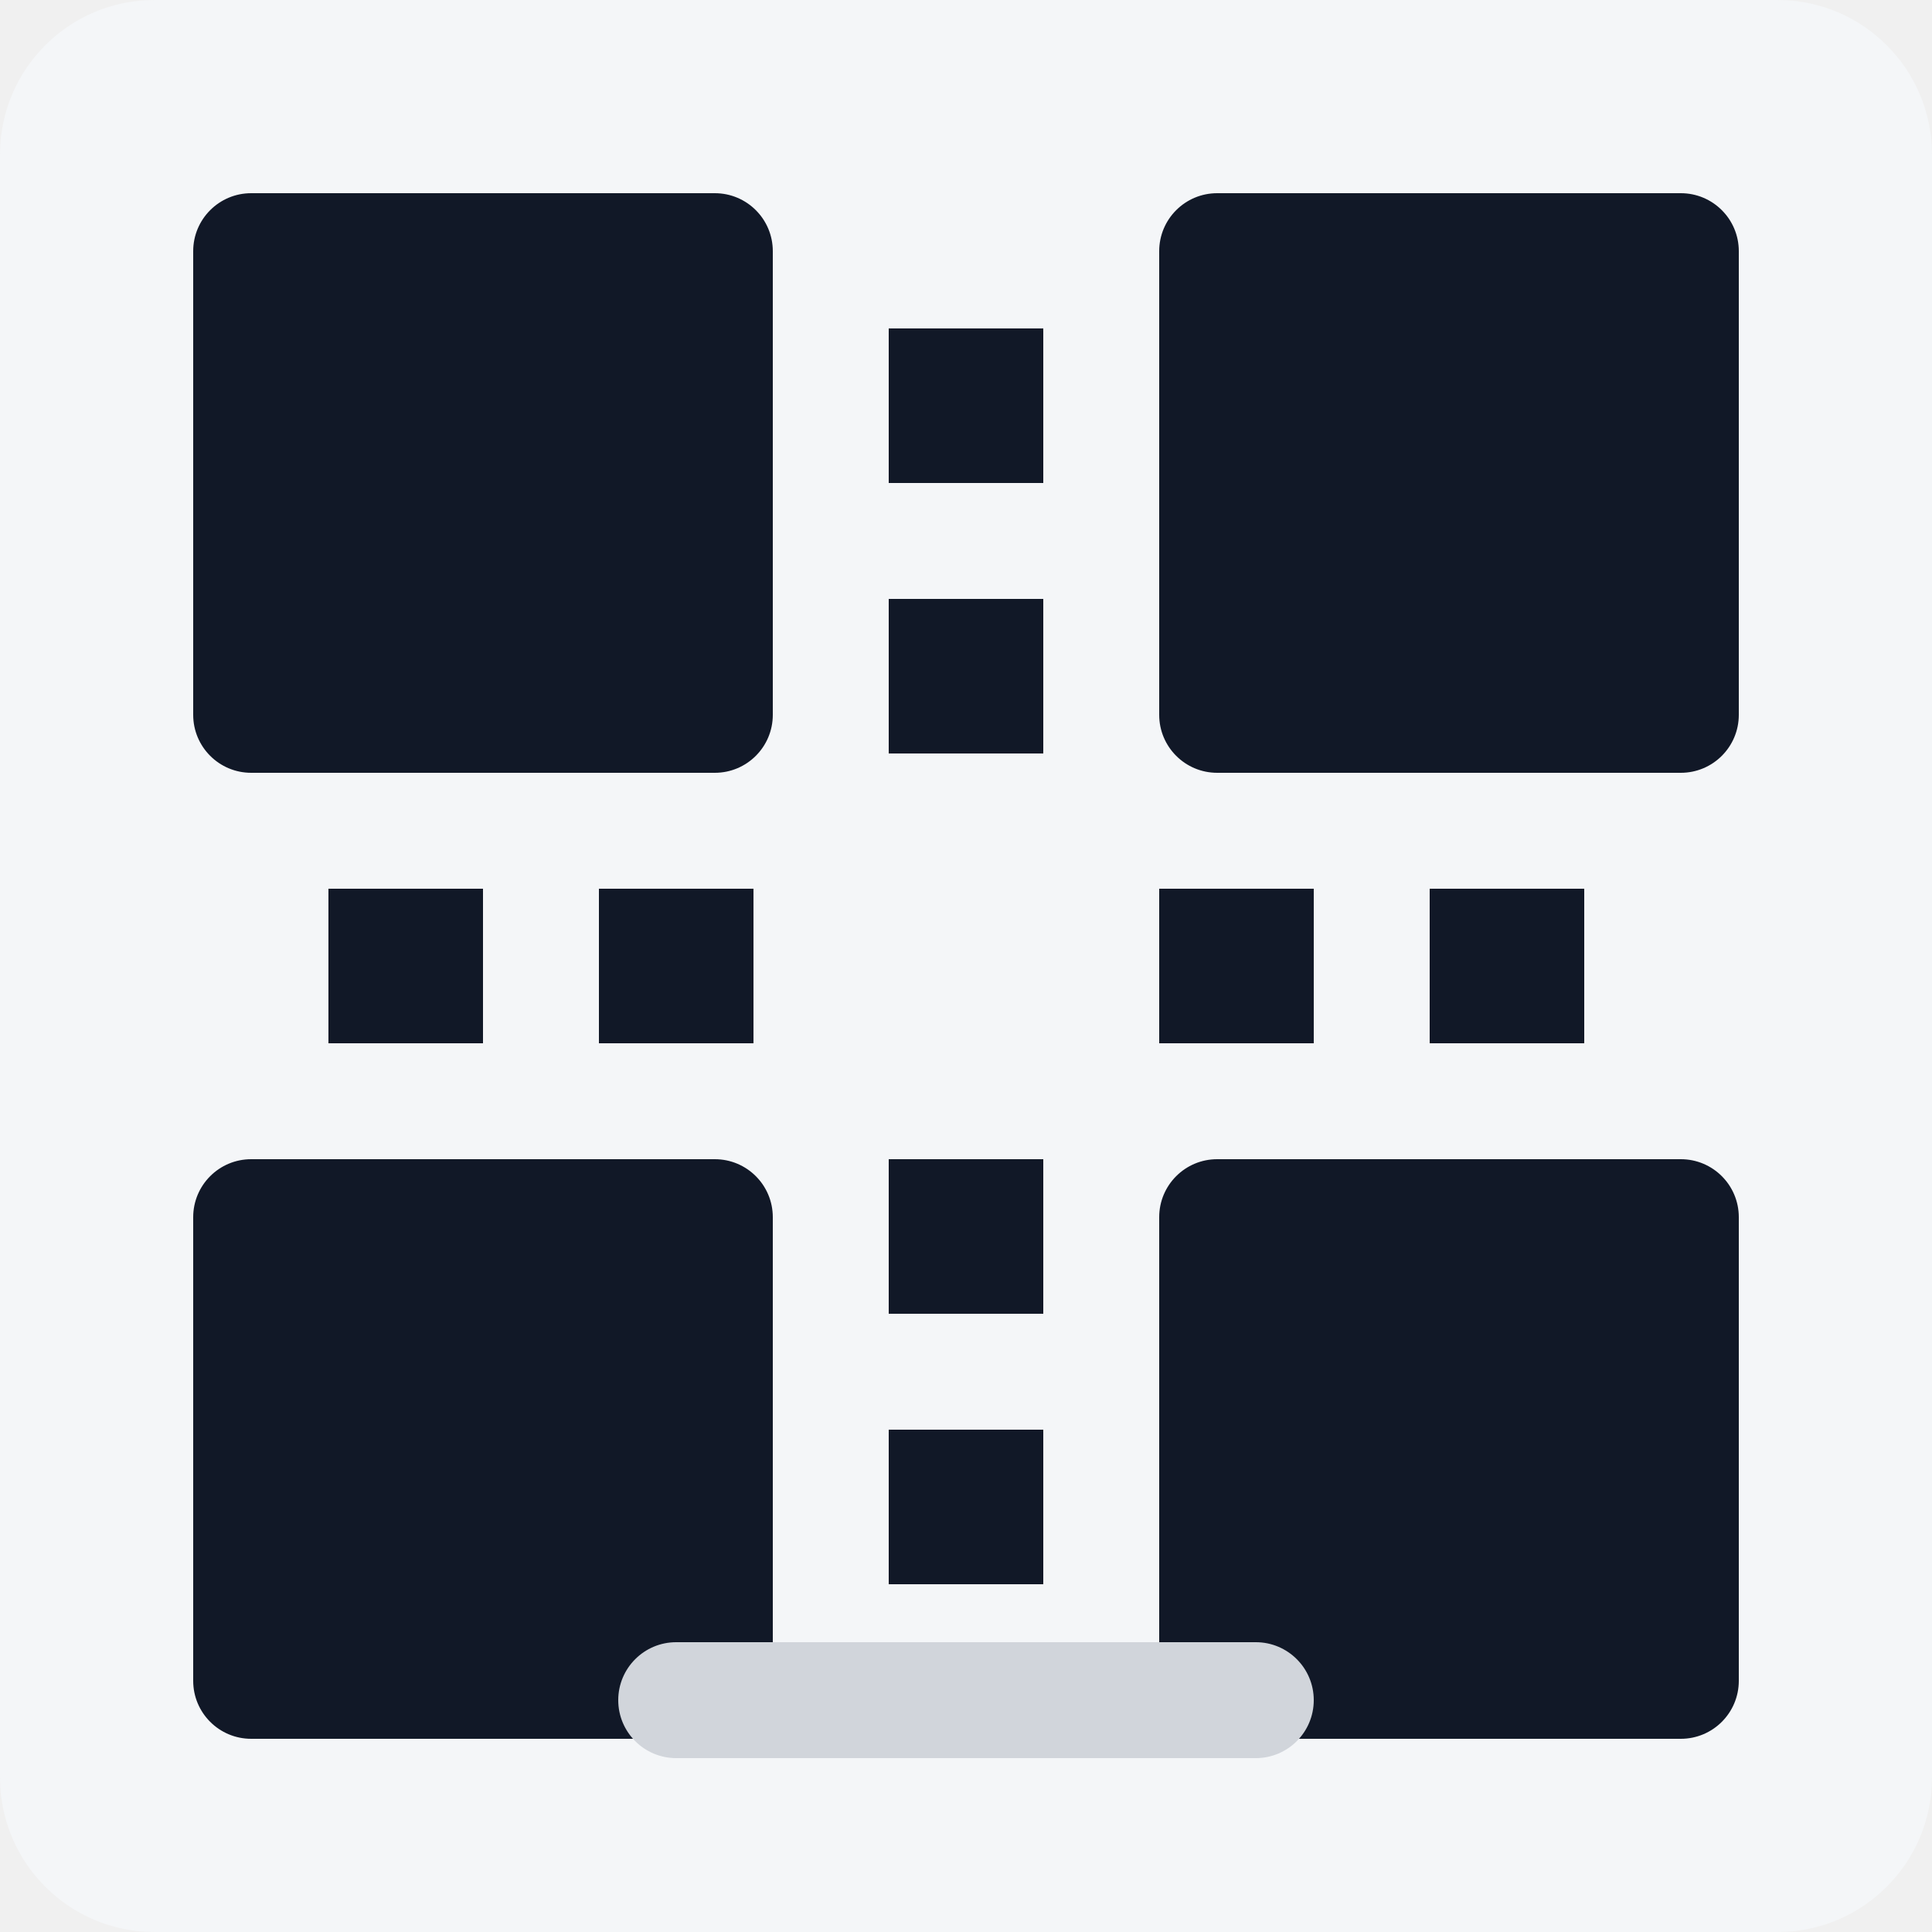
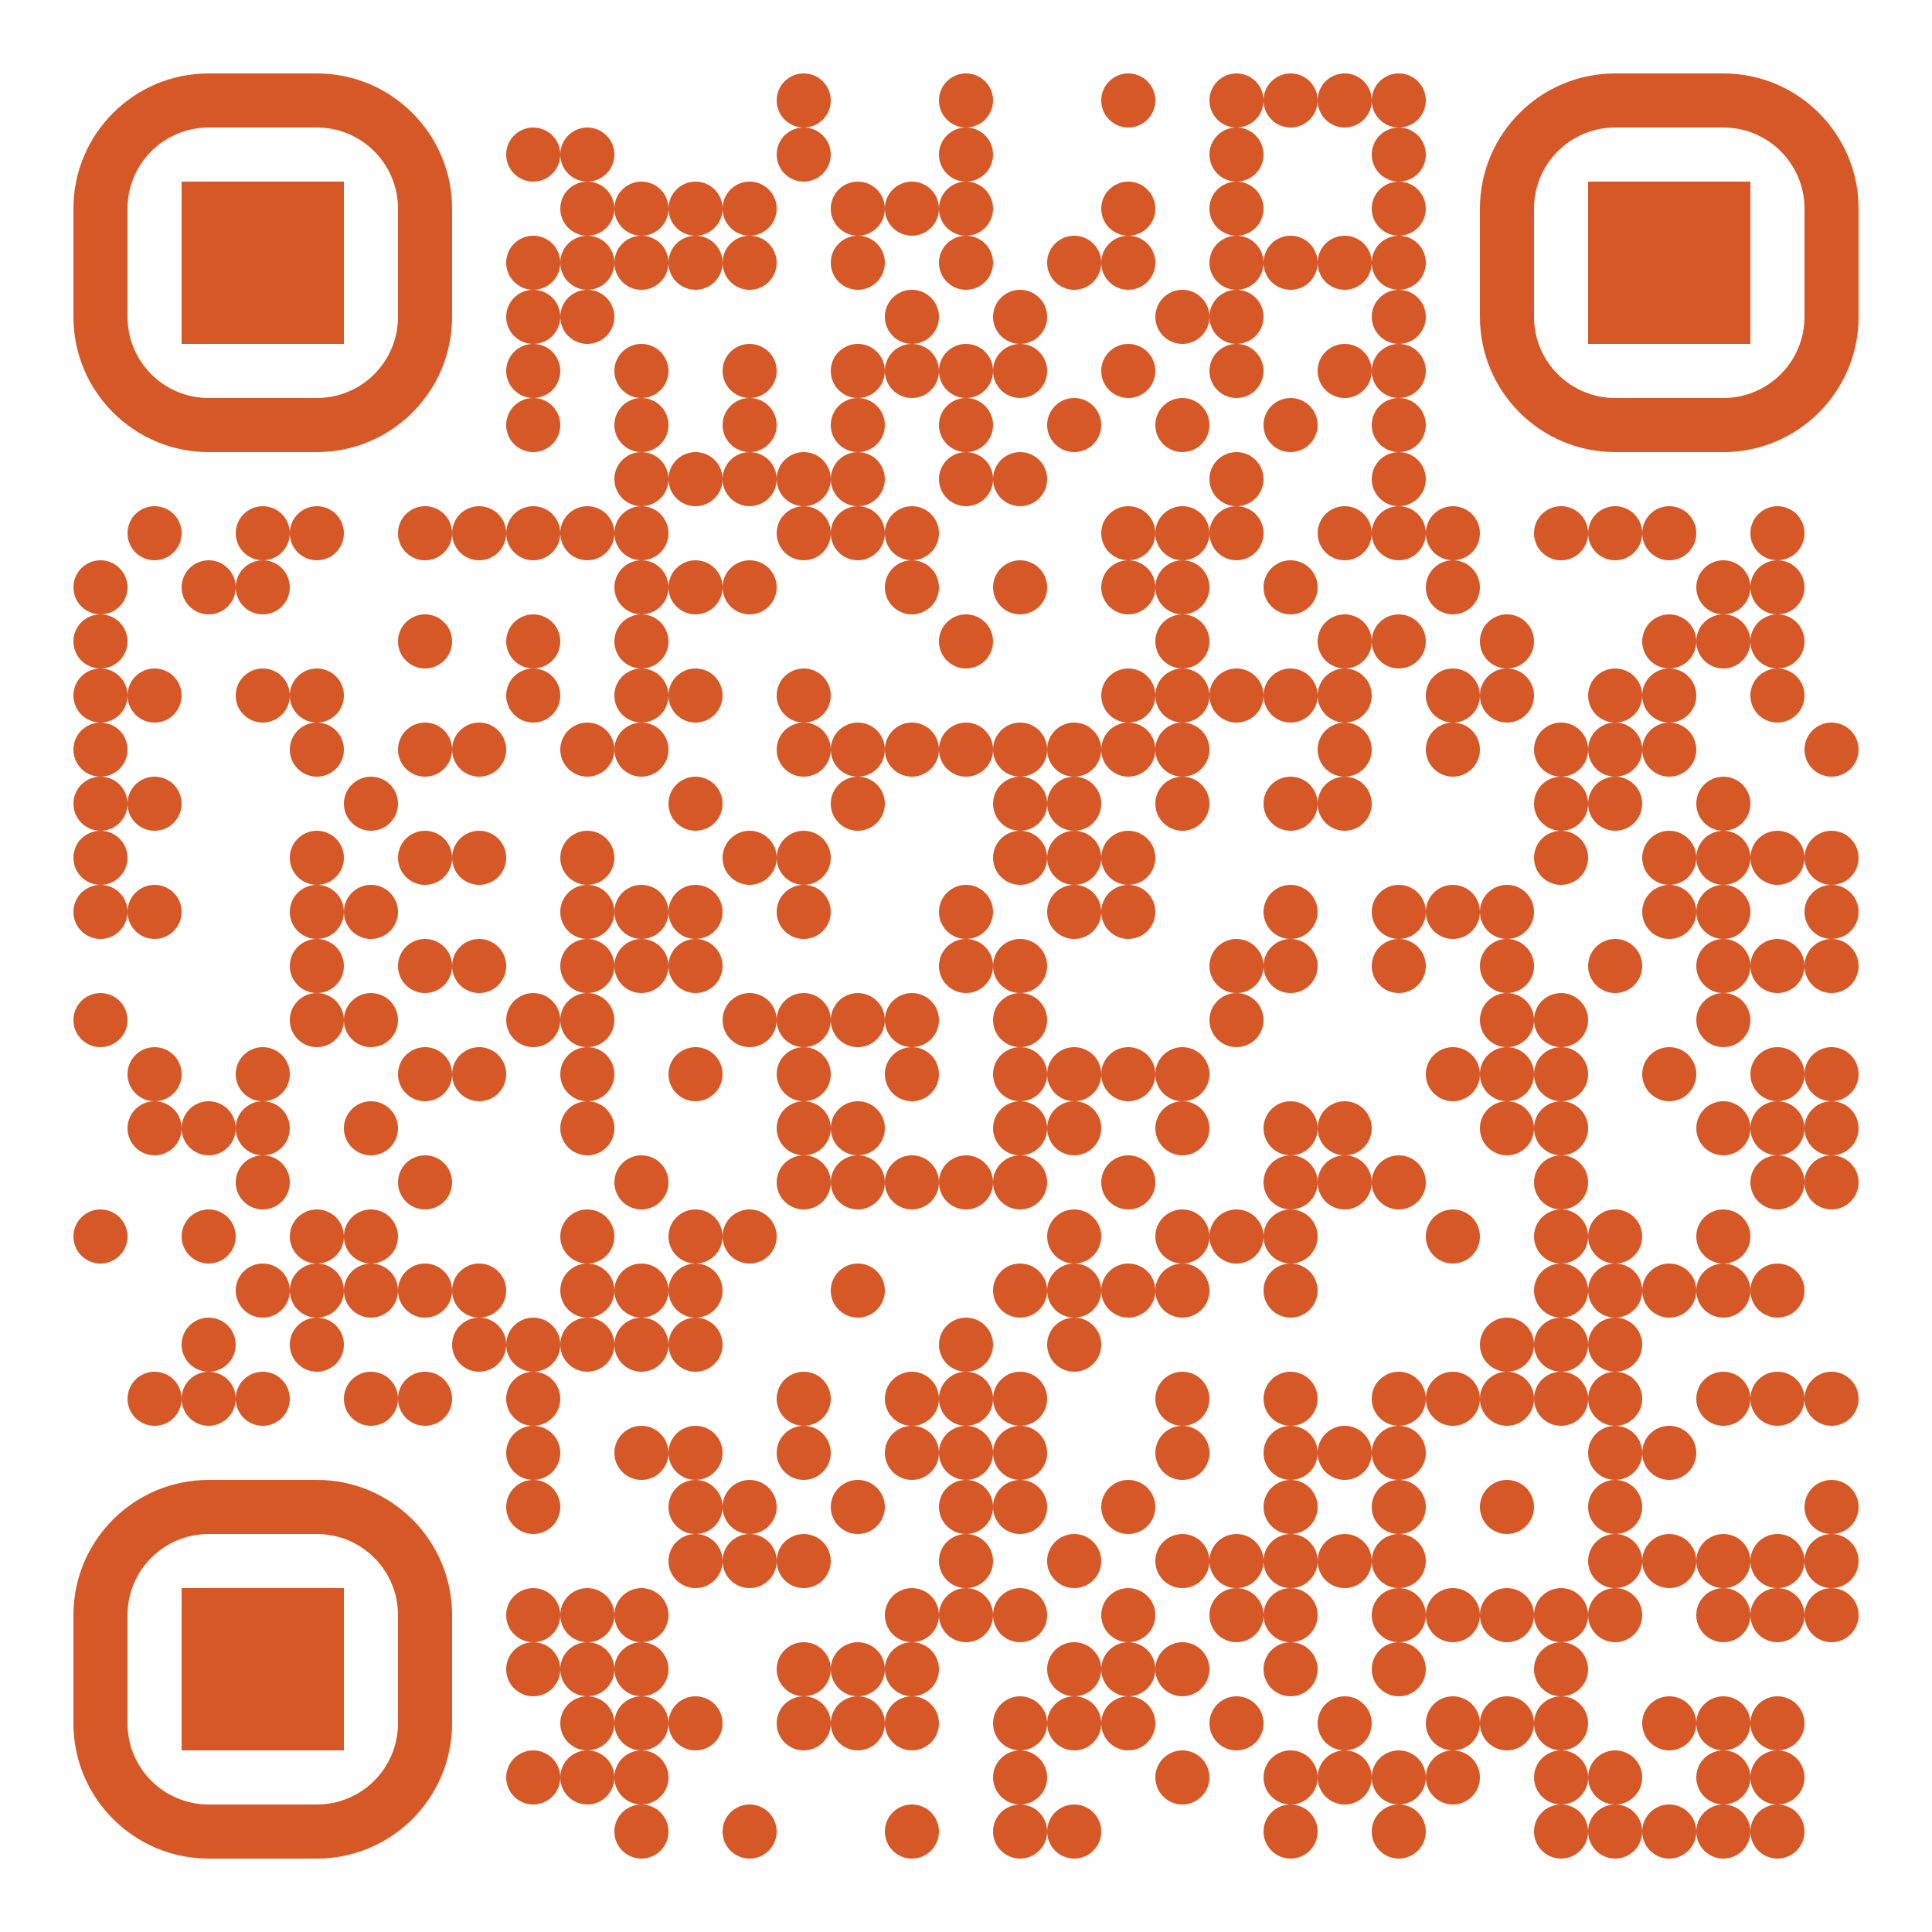
- <svg xmlns="http://www.w3.org/2000/svg" viewBox="0 0 200 200">
-   <rect width="200" height="200" fill="#f4f6f8" rx="16" />
-   <rect x="20" y="20" width="60" height="60" fill="#111827" rx="6" />
-   <rect x="120" y="20" width="60" height="60" fill="#111827" rx="6" />
-   <rect x="20" y="120" width="60" height="60" fill="#111827" rx="6" />
-   <rect x="120" y="120" width="60" height="60" fill="#111827" rx="6" />
-   <g fill="#111827">
-     <rect x="92" y="34" width="16" height="16" />
-     <rect x="92" y="62" width="16" height="16" />
-     <rect x="34" y="92" width="16" height="16" />
-     <rect x="62" y="92" width="16" height="16" />
-     <rect x="120" y="92" width="16" height="16" />
-     <rect x="148" y="92" width="16" height="16" />
-     <rect x="92" y="120" width="16" height="16" />
-     <rect x="92" y="148" width="16" height="16" />
-   </g>
-   <rect x="64" y="170" width="72" height="12" rx="6" fill="#d1d5db" />
+ <svg xmlns="http://www.w3.org/2000/svg" width="500" height="500">
+   <defs>
+     <clipPath id="clip-path-dot-color">
+       <circle cx="26" cy="152" r="7" transform="rotate(0,26,152)" />
+       <circle cx="26" cy="166" r="7" transform="rotate(0,26,166)" />
+       <circle cx="26" cy="180" r="7" transform="rotate(0,26,180)" />
+       <circle cx="26" cy="194" r="7" transform="rotate(0,26,194)" />
+       <circle cx="26" cy="208" r="7" transform="rotate(0,26,208)" />
+       <circle cx="26" cy="222" r="7" transform="rotate(0,26,222)" />
+       <circle cx="26" cy="236" r="7" transform="rotate(0,26,236)" />
+       <circle cx="26" cy="264" r="7" transform="rotate(0,26,264)" />
+       <circle cx="26" cy="320" r="7" transform="rotate(0,26,320)" />
+       <circle cx="40" cy="138" r="7" transform="rotate(0,40,138)" />
+       <circle cx="40" cy="180" r="7" transform="rotate(0,40,180)" />
+       <circle cx="40" cy="208" r="7" transform="rotate(0,40,208)" />
+       <circle cx="40" cy="236" r="7" transform="rotate(0,40,236)" />
+       <circle cx="40" cy="278" r="7" transform="rotate(0,40,278)" />
+       <circle cx="40" cy="292" r="7" transform="rotate(0,40,292)" />
+       <circle cx="40" cy="362" r="7" transform="rotate(0,40,362)" />
+       <circle cx="54" cy="152" r="7" transform="rotate(0,54,152)" />
+       <circle cx="54" cy="292" r="7" transform="rotate(0,54,292)" />
+       <circle cx="54" cy="320" r="7" transform="rotate(0,54,320)" />
+       <circle cx="54" cy="348" r="7" transform="rotate(0,54,348)" />
+       <circle cx="54" cy="362" r="7" transform="rotate(0,54,362)" />
+       <circle cx="68" cy="138" r="7" transform="rotate(0,68,138)" />
+       <circle cx="68" cy="152" r="7" transform="rotate(0,68,152)" />
+       <circle cx="68" cy="180" r="7" transform="rotate(0,68,180)" />
+       <circle cx="68" cy="278" r="7" transform="rotate(0,68,278)" />
+       <circle cx="68" cy="292" r="7" transform="rotate(0,68,292)" />
+       <circle cx="68" cy="306" r="7" transform="rotate(0,68,306)" />
+       <circle cx="68" cy="334" r="7" transform="rotate(0,68,334)" />
+       <circle cx="68" cy="362" r="7" transform="rotate(0,68,362)" />
+       <circle cx="82" cy="138" r="7" transform="rotate(0,82,138)" />
+       <circle cx="82" cy="180" r="7" transform="rotate(0,82,180)" />
+       <circle cx="82" cy="194" r="7" transform="rotate(0,82,194)" />
+       <circle cx="82" cy="222" r="7" transform="rotate(0,82,222)" />
+       <circle cx="82" cy="236" r="7" transform="rotate(0,82,236)" />
+       <circle cx="82" cy="250" r="7" transform="rotate(0,82,250)" />
+       <circle cx="82" cy="264" r="7" transform="rotate(0,82,264)" />
+       <circle cx="82" cy="320" r="7" transform="rotate(0,82,320)" />
+       <circle cx="82" cy="334" r="7" transform="rotate(0,82,334)" />
+       <circle cx="82" cy="348" r="7" transform="rotate(0,82,348)" />
+       <circle cx="96" cy="208" r="7" transform="rotate(0,96,208)" />
+       <circle cx="96" cy="236" r="7" transform="rotate(0,96,236)" />
+       <circle cx="96" cy="264" r="7" transform="rotate(0,96,264)" />
+       <circle cx="96" cy="292" r="7" transform="rotate(0,96,292)" />
+       <circle cx="96" cy="320" r="7" transform="rotate(0,96,320)" />
+       <circle cx="96" cy="334" r="7" transform="rotate(0,96,334)" />
+       <circle cx="96" cy="362" r="7" transform="rotate(0,96,362)" />
+       <circle cx="110" cy="138" r="7" transform="rotate(0,110,138)" />
+       <circle cx="110" cy="166" r="7" transform="rotate(0,110,166)" />
+       <circle cx="110" cy="194" r="7" transform="rotate(0,110,194)" />
+       <circle cx="110" cy="222" r="7" transform="rotate(0,110,222)" />
+       <circle cx="110" cy="250" r="7" transform="rotate(0,110,250)" />
+       <circle cx="110" cy="278" r="7" transform="rotate(0,110,278)" />
+       <circle cx="110" cy="306" r="7" transform="rotate(0,110,306)" />
+       <circle cx="110" cy="334" r="7" transform="rotate(0,110,334)" />
+       <circle cx="110" cy="362" r="7" transform="rotate(0,110,362)" />
+       <circle cx="124" cy="138" r="7" transform="rotate(0,124,138)" />
+       <circle cx="124" cy="194" r="7" transform="rotate(0,124,194)" />
+       <circle cx="124" cy="222" r="7" transform="rotate(0,124,222)" />
+       <circle cx="124" cy="250" r="7" transform="rotate(0,124,250)" />
+       <circle cx="124" cy="278" r="7" transform="rotate(0,124,278)" />
+       <circle cx="124" cy="334" r="7" transform="rotate(0,124,334)" />
+       <circle cx="124" cy="348" r="7" transform="rotate(0,124,348)" />
+       <circle cx="138" cy="40" r="7" transform="rotate(0,138,40)" />
+       <circle cx="138" cy="68" r="7" transform="rotate(0,138,68)" />
+       <circle cx="138" cy="82" r="7" transform="rotate(0,138,82)" />
+       <circle cx="138" cy="96" r="7" transform="rotate(0,138,96)" />
+       <circle cx="138" cy="110" r="7" transform="rotate(0,138,110)" />
+       <circle cx="138" cy="138" r="7" transform="rotate(0,138,138)" />
+       <circle cx="138" cy="166" r="7" transform="rotate(0,138,166)" />
+       <circle cx="138" cy="180" r="7" transform="rotate(0,138,180)" />
+       <circle cx="138" cy="264" r="7" transform="rotate(0,138,264)" />
+       <circle cx="138" cy="348" r="7" transform="rotate(0,138,348)" />
+       <circle cx="138" cy="362" r="7" transform="rotate(0,138,362)" />
+       <circle cx="138" cy="376" r="7" transform="rotate(0,138,376)" />
+       <circle cx="138" cy="390" r="7" transform="rotate(0,138,390)" />
+       <circle cx="138" cy="418" r="7" transform="rotate(0,138,418)" />
+       <circle cx="138" cy="432" r="7" transform="rotate(0,138,432)" />
+       <circle cx="138" cy="460" r="7" transform="rotate(0,138,460)" />
+       <circle cx="152" cy="40" r="7" transform="rotate(0,152,40)" />
+       <circle cx="152" cy="54" r="7" transform="rotate(0,152,54)" />
+       <circle cx="152" cy="68" r="7" transform="rotate(0,152,68)" />
+       <circle cx="152" cy="82" r="7" transform="rotate(0,152,82)" />
+       <circle cx="152" cy="138" r="7" transform="rotate(0,152,138)" />
+       <circle cx="152" cy="194" r="7" transform="rotate(0,152,194)" />
+       <circle cx="152" cy="222" r="7" transform="rotate(0,152,222)" />
+       <circle cx="152" cy="236" r="7" transform="rotate(0,152,236)" />
+       <circle cx="152" cy="250" r="7" transform="rotate(0,152,250)" />
+       <circle cx="152" cy="264" r="7" transform="rotate(0,152,264)" />
+       <circle cx="152" cy="278" r="7" transform="rotate(0,152,278)" />
+       <circle cx="152" cy="292" r="7" transform="rotate(0,152,292)" />
+       <circle cx="152" cy="320" r="7" transform="rotate(0,152,320)" />
+       <circle cx="152" cy="334" r="7" transform="rotate(0,152,334)" />
+       <circle cx="152" cy="348" r="7" transform="rotate(0,152,348)" />
+       <circle cx="152" cy="418" r="7" transform="rotate(0,152,418)" />
+       <circle cx="152" cy="432" r="7" transform="rotate(0,152,432)" />
+       <circle cx="152" cy="446" r="7" transform="rotate(0,152,446)" />
+       <circle cx="152" cy="460" r="7" transform="rotate(0,152,460)" />
+       <circle cx="166" cy="54" r="7" transform="rotate(0,166,54)" />
+       <circle cx="166" cy="68" r="7" transform="rotate(0,166,68)" />
+       <circle cx="166" cy="96" r="7" transform="rotate(0,166,96)" />
+       <circle cx="166" cy="110" r="7" transform="rotate(0,166,110)" />
+       <circle cx="166" cy="124" r="7" transform="rotate(0,166,124)" />
+       <circle cx="166" cy="138" r="7" transform="rotate(0,166,138)" />
+       <circle cx="166" cy="152" r="7" transform="rotate(0,166,152)" />
+       <circle cx="166" cy="166" r="7" transform="rotate(0,166,166)" />
+       <circle cx="166" cy="180" r="7" transform="rotate(0,166,180)" />
+       <circle cx="166" cy="194" r="7" transform="rotate(0,166,194)" />
+       <circle cx="166" cy="236" r="7" transform="rotate(0,166,236)" />
+       <circle cx="166" cy="250" r="7" transform="rotate(0,166,250)" />
+       <circle cx="166" cy="306" r="7" transform="rotate(0,166,306)" />
+       <circle cx="166" cy="334" r="7" transform="rotate(0,166,334)" />
+       <circle cx="166" cy="348" r="7" transform="rotate(0,166,348)" />
+       <circle cx="166" cy="376" r="7" transform="rotate(0,166,376)" />
+       <circle cx="166" cy="418" r="7" transform="rotate(0,166,418)" />
+       <circle cx="166" cy="432" r="7" transform="rotate(0,166,432)" />
+       <circle cx="166" cy="446" r="7" transform="rotate(0,166,446)" />
+       <circle cx="166" cy="460" r="7" transform="rotate(0,166,460)" />
+       <circle cx="166" cy="474" r="7" transform="rotate(0,166,474)" />
+       <circle cx="180" cy="54" r="7" transform="rotate(0,180,54)" />
+       <circle cx="180" cy="68" r="7" transform="rotate(0,180,68)" />
+       <circle cx="180" cy="124" r="7" transform="rotate(0,180,124)" />
+       <circle cx="180" cy="152" r="7" transform="rotate(0,180,152)" />
+       <circle cx="180" cy="180" r="7" transform="rotate(0,180,180)" />
+       <circle cx="180" cy="208" r="7" transform="rotate(0,180,208)" />
+       <circle cx="180" cy="236" r="7" transform="rotate(0,180,236)" />
+       <circle cx="180" cy="250" r="7" transform="rotate(0,180,250)" />
+       <circle cx="180" cy="278" r="7" transform="rotate(0,180,278)" />
+       <circle cx="180" cy="320" r="7" transform="rotate(0,180,320)" />
+       <circle cx="180" cy="334" r="7" transform="rotate(0,180,334)" />
+       <circle cx="180" cy="348" r="7" transform="rotate(0,180,348)" />
+       <circle cx="180" cy="376" r="7" transform="rotate(0,180,376)" />
+       <circle cx="180" cy="390" r="7" transform="rotate(0,180,390)" />
+       <circle cx="180" cy="404" r="7" transform="rotate(0,180,404)" />
+       <circle cx="180" cy="446" r="7" transform="rotate(0,180,446)" />
+       <circle cx="194" cy="54" r="7" transform="rotate(0,194,54)" />
+       <circle cx="194" cy="68" r="7" transform="rotate(0,194,68)" />
+       <circle cx="194" cy="96" r="7" transform="rotate(0,194,96)" />
+       <circle cx="194" cy="110" r="7" transform="rotate(0,194,110)" />
+       <circle cx="194" cy="124" r="7" transform="rotate(0,194,124)" />
+       <circle cx="194" cy="152" r="7" transform="rotate(0,194,152)" />
+       <circle cx="194" cy="222" r="7" transform="rotate(0,194,222)" />
+       <circle cx="194" cy="264" r="7" transform="rotate(0,194,264)" />
+       <circle cx="194" cy="320" r="7" transform="rotate(0,194,320)" />
+       <circle cx="194" cy="390" r="7" transform="rotate(0,194,390)" />
+       <circle cx="194" cy="404" r="7" transform="rotate(0,194,404)" />
+       <circle cx="194" cy="474" r="7" transform="rotate(0,194,474)" />
+       <circle cx="208" cy="26" r="7" transform="rotate(0,208,26)" />
+       <circle cx="208" cy="40" r="7" transform="rotate(0,208,40)" />
+       <circle cx="208" cy="124" r="7" transform="rotate(0,208,124)" />
+       <circle cx="208" cy="138" r="7" transform="rotate(0,208,138)" />
+       <circle cx="208" cy="180" r="7" transform="rotate(0,208,180)" />
+       <circle cx="208" cy="194" r="7" transform="rotate(0,208,194)" />
+       <circle cx="208" cy="222" r="7" transform="rotate(0,208,222)" />
+       <circle cx="208" cy="236" r="7" transform="rotate(0,208,236)" />
+       <circle cx="208" cy="264" r="7" transform="rotate(0,208,264)" />
+       <circle cx="208" cy="278" r="7" transform="rotate(0,208,278)" />
+       <circle cx="208" cy="292" r="7" transform="rotate(0,208,292)" />
+       <circle cx="208" cy="306" r="7" transform="rotate(0,208,306)" />
+       <circle cx="208" cy="362" r="7" transform="rotate(0,208,362)" />
+       <circle cx="208" cy="376" r="7" transform="rotate(0,208,376)" />
+       <circle cx="208" cy="404" r="7" transform="rotate(0,208,404)" />
+       <circle cx="208" cy="432" r="7" transform="rotate(0,208,432)" />
+       <circle cx="208" cy="446" r="7" transform="rotate(0,208,446)" />
+       <circle cx="222" cy="54" r="7" transform="rotate(0,222,54)" />
+       <circle cx="222" cy="68" r="7" transform="rotate(0,222,68)" />
+       <circle cx="222" cy="96" r="7" transform="rotate(0,222,96)" />
+       <circle cx="222" cy="110" r="7" transform="rotate(0,222,110)" />
+       <circle cx="222" cy="124" r="7" transform="rotate(0,222,124)" />
+       <circle cx="222" cy="138" r="7" transform="rotate(0,222,138)" />
+       <circle cx="222" cy="194" r="7" transform="rotate(0,222,194)" />
+       <circle cx="222" cy="208" r="7" transform="rotate(0,222,208)" />
+       <circle cx="222" cy="264" r="7" transform="rotate(0,222,264)" />
+       <circle cx="222" cy="292" r="7" transform="rotate(0,222,292)" />
+       <circle cx="222" cy="306" r="7" transform="rotate(0,222,306)" />
+       <circle cx="222" cy="334" r="7" transform="rotate(0,222,334)" />
+       <circle cx="222" cy="390" r="7" transform="rotate(0,222,390)" />
+       <circle cx="222" cy="432" r="7" transform="rotate(0,222,432)" />
+       <circle cx="222" cy="446" r="7" transform="rotate(0,222,446)" />
+       <circle cx="236" cy="54" r="7" transform="rotate(0,236,54)" />
+       <circle cx="236" cy="82" r="7" transform="rotate(0,236,82)" />
+       <circle cx="236" cy="96" r="7" transform="rotate(0,236,96)" />
+       <circle cx="236" cy="138" r="7" transform="rotate(0,236,138)" />
+       <circle cx="236" cy="152" r="7" transform="rotate(0,236,152)" />
+       <circle cx="236" cy="194" r="7" transform="rotate(0,236,194)" />
+       <circle cx="236" cy="264" r="7" transform="rotate(0,236,264)" />
+       <circle cx="236" cy="278" r="7" transform="rotate(0,236,278)" />
+       <circle cx="236" cy="306" r="7" transform="rotate(0,236,306)" />
+       <circle cx="236" cy="362" r="7" transform="rotate(0,236,362)" />
+       <circle cx="236" cy="376" r="7" transform="rotate(0,236,376)" />
+       <circle cx="236" cy="418" r="7" transform="rotate(0,236,418)" />
+       <circle cx="236" cy="432" r="7" transform="rotate(0,236,432)" />
+       <circle cx="236" cy="446" r="7" transform="rotate(0,236,446)" />
+       <circle cx="236" cy="474" r="7" transform="rotate(0,236,474)" />
+       <circle cx="250" cy="26" r="7" transform="rotate(0,250,26)" />
+       <circle cx="250" cy="40" r="7" transform="rotate(0,250,40)" />
+       <circle cx="250" cy="54" r="7" transform="rotate(0,250,54)" />
+       <circle cx="250" cy="68" r="7" transform="rotate(0,250,68)" />
+       <circle cx="250" cy="96" r="7" transform="rotate(0,250,96)" />
+       <circle cx="250" cy="110" r="7" transform="rotate(0,250,110)" />
+       <circle cx="250" cy="124" r="7" transform="rotate(0,250,124)" />
+       <circle cx="250" cy="166" r="7" transform="rotate(0,250,166)" />
+       <circle cx="250" cy="194" r="7" transform="rotate(0,250,194)" />
+       <circle cx="250" cy="236" r="7" transform="rotate(0,250,236)" />
+       <circle cx="250" cy="250" r="7" transform="rotate(0,250,250)" />
+       <circle cx="250" cy="306" r="7" transform="rotate(0,250,306)" />
+       <circle cx="250" cy="348" r="7" transform="rotate(0,250,348)" />
+       <circle cx="250" cy="362" r="7" transform="rotate(0,250,362)" />
+       <circle cx="250" cy="376" r="7" transform="rotate(0,250,376)" />
+       <circle cx="250" cy="390" r="7" transform="rotate(0,250,390)" />
+       <circle cx="250" cy="404" r="7" transform="rotate(0,250,404)" />
+       <circle cx="250" cy="418" r="7" transform="rotate(0,250,418)" />
+       <circle cx="264" cy="82" r="7" transform="rotate(0,264,82)" />
+       <circle cx="264" cy="96" r="7" transform="rotate(0,264,96)" />
+       <circle cx="264" cy="124" r="7" transform="rotate(0,264,124)" />
+       <circle cx="264" cy="152" r="7" transform="rotate(0,264,152)" />
+       <circle cx="264" cy="194" r="7" transform="rotate(0,264,194)" />
+       <circle cx="264" cy="208" r="7" transform="rotate(0,264,208)" />
+       <circle cx="264" cy="222" r="7" transform="rotate(0,264,222)" />
+       <circle cx="264" cy="250" r="7" transform="rotate(0,264,250)" />
+       <circle cx="264" cy="264" r="7" transform="rotate(0,264,264)" />
+       <circle cx="264" cy="278" r="7" transform="rotate(0,264,278)" />
+       <circle cx="264" cy="292" r="7" transform="rotate(0,264,292)" />
+       <circle cx="264" cy="306" r="7" transform="rotate(0,264,306)" />
+       <circle cx="264" cy="334" r="7" transform="rotate(0,264,334)" />
+       <circle cx="264" cy="362" r="7" transform="rotate(0,264,362)" />
+       <circle cx="264" cy="376" r="7" transform="rotate(0,264,376)" />
+       <circle cx="264" cy="390" r="7" transform="rotate(0,264,390)" />
+       <circle cx="264" cy="418" r="7" transform="rotate(0,264,418)" />
+       <circle cx="264" cy="446" r="7" transform="rotate(0,264,446)" />
+       <circle cx="264" cy="460" r="7" transform="rotate(0,264,460)" />
+       <circle cx="264" cy="474" r="7" transform="rotate(0,264,474)" />
+       <circle cx="278" cy="68" r="7" transform="rotate(0,278,68)" />
+       <circle cx="278" cy="110" r="7" transform="rotate(0,278,110)" />
+       <circle cx="278" cy="194" r="7" transform="rotate(0,278,194)" />
+       <circle cx="278" cy="208" r="7" transform="rotate(0,278,208)" />
+       <circle cx="278" cy="222" r="7" transform="rotate(0,278,222)" />
+       <circle cx="278" cy="236" r="7" transform="rotate(0,278,236)" />
+       <circle cx="278" cy="278" r="7" transform="rotate(0,278,278)" />
+       <circle cx="278" cy="292" r="7" transform="rotate(0,278,292)" />
+       <circle cx="278" cy="320" r="7" transform="rotate(0,278,320)" />
+       <circle cx="278" cy="334" r="7" transform="rotate(0,278,334)" />
+       <circle cx="278" cy="348" r="7" transform="rotate(0,278,348)" />
+       <circle cx="278" cy="404" r="7" transform="rotate(0,278,404)" />
+       <circle cx="278" cy="432" r="7" transform="rotate(0,278,432)" />
+       <circle cx="278" cy="446" r="7" transform="rotate(0,278,446)" />
+       <circle cx="278" cy="474" r="7" transform="rotate(0,278,474)" />
+       <circle cx="292" cy="26" r="7" transform="rotate(0,292,26)" />
+       <circle cx="292" cy="54" r="7" transform="rotate(0,292,54)" />
+       <circle cx="292" cy="68" r="7" transform="rotate(0,292,68)" />
+       <circle cx="292" cy="96" r="7" transform="rotate(0,292,96)" />
+       <circle cx="292" cy="138" r="7" transform="rotate(0,292,138)" />
+       <circle cx="292" cy="152" r="7" transform="rotate(0,292,152)" />
+       <circle cx="292" cy="180" r="7" transform="rotate(0,292,180)" />
+       <circle cx="292" cy="194" r="7" transform="rotate(0,292,194)" />
+       <circle cx="292" cy="222" r="7" transform="rotate(0,292,222)" />
+       <circle cx="292" cy="236" r="7" transform="rotate(0,292,236)" />
+       <circle cx="292" cy="278" r="7" transform="rotate(0,292,278)" />
+       <circle cx="292" cy="306" r="7" transform="rotate(0,292,306)" />
+       <circle cx="292" cy="334" r="7" transform="rotate(0,292,334)" />
+       <circle cx="292" cy="390" r="7" transform="rotate(0,292,390)" />
+       <circle cx="292" cy="418" r="7" transform="rotate(0,292,418)" />
+       <circle cx="292" cy="432" r="7" transform="rotate(0,292,432)" />
+       <circle cx="292" cy="446" r="7" transform="rotate(0,292,446)" />
+       <circle cx="306" cy="82" r="7" transform="rotate(0,306,82)" />
+       <circle cx="306" cy="110" r="7" transform="rotate(0,306,110)" />
+       <circle cx="306" cy="138" r="7" transform="rotate(0,306,138)" />
+       <circle cx="306" cy="152" r="7" transform="rotate(0,306,152)" />
+       <circle cx="306" cy="166" r="7" transform="rotate(0,306,166)" />
+       <circle cx="306" cy="180" r="7" transform="rotate(0,306,180)" />
+       <circle cx="306" cy="194" r="7" transform="rotate(0,306,194)" />
+       <circle cx="306" cy="208" r="7" transform="rotate(0,306,208)" />
+       <circle cx="306" cy="278" r="7" transform="rotate(0,306,278)" />
+       <circle cx="306" cy="292" r="7" transform="rotate(0,306,292)" />
+       <circle cx="306" cy="320" r="7" transform="rotate(0,306,320)" />
+       <circle cx="306" cy="334" r="7" transform="rotate(0,306,334)" />
+       <circle cx="306" cy="362" r="7" transform="rotate(0,306,362)" />
+       <circle cx="306" cy="376" r="7" transform="rotate(0,306,376)" />
+       <circle cx="306" cy="404" r="7" transform="rotate(0,306,404)" />
+       <circle cx="306" cy="432" r="7" transform="rotate(0,306,432)" />
+       <circle cx="306" cy="460" r="7" transform="rotate(0,306,460)" />
+       <circle cx="320" cy="26" r="7" transform="rotate(0,320,26)" />
+       <circle cx="320" cy="40" r="7" transform="rotate(0,320,40)" />
+       <circle cx="320" cy="54" r="7" transform="rotate(0,320,54)" />
+       <circle cx="320" cy="68" r="7" transform="rotate(0,320,68)" />
+       <circle cx="320" cy="82" r="7" transform="rotate(0,320,82)" />
+       <circle cx="320" cy="96" r="7" transform="rotate(0,320,96)" />
+       <circle cx="320" cy="124" r="7" transform="rotate(0,320,124)" />
+       <circle cx="320" cy="138" r="7" transform="rotate(0,320,138)" />
+       <circle cx="320" cy="180" r="7" transform="rotate(0,320,180)" />
+       <circle cx="320" cy="250" r="7" transform="rotate(0,320,250)" />
+       <circle cx="320" cy="264" r="7" transform="rotate(0,320,264)" />
+       <circle cx="320" cy="320" r="7" transform="rotate(0,320,320)" />
+       <circle cx="320" cy="404" r="7" transform="rotate(0,320,404)" />
+       <circle cx="320" cy="418" r="7" transform="rotate(0,320,418)" />
+       <circle cx="320" cy="446" r="7" transform="rotate(0,320,446)" />
+       <circle cx="334" cy="26" r="7" transform="rotate(0,334,26)" />
+       <circle cx="334" cy="68" r="7" transform="rotate(0,334,68)" />
+       <circle cx="334" cy="110" r="7" transform="rotate(0,334,110)" />
+       <circle cx="334" cy="152" r="7" transform="rotate(0,334,152)" />
+       <circle cx="334" cy="180" r="7" transform="rotate(0,334,180)" />
+       <circle cx="334" cy="208" r="7" transform="rotate(0,334,208)" />
+       <circle cx="334" cy="236" r="7" transform="rotate(0,334,236)" />
+       <circle cx="334" cy="250" r="7" transform="rotate(0,334,250)" />
+       <circle cx="334" cy="292" r="7" transform="rotate(0,334,292)" />
+       <circle cx="334" cy="306" r="7" transform="rotate(0,334,306)" />
+       <circle cx="334" cy="320" r="7" transform="rotate(0,334,320)" />
+       <circle cx="334" cy="334" r="7" transform="rotate(0,334,334)" />
+       <circle cx="334" cy="362" r="7" transform="rotate(0,334,362)" />
+       <circle cx="334" cy="376" r="7" transform="rotate(0,334,376)" />
+       <circle cx="334" cy="390" r="7" transform="rotate(0,334,390)" />
+       <circle cx="334" cy="404" r="7" transform="rotate(0,334,404)" />
+       <circle cx="334" cy="418" r="7" transform="rotate(0,334,418)" />
+       <circle cx="334" cy="432" r="7" transform="rotate(0,334,432)" />
+       <circle cx="334" cy="460" r="7" transform="rotate(0,334,460)" />
+       <circle cx="334" cy="474" r="7" transform="rotate(0,334,474)" />
+       <circle cx="348" cy="26" r="7" transform="rotate(0,348,26)" />
+       <circle cx="348" cy="68" r="7" transform="rotate(0,348,68)" />
+       <circle cx="348" cy="96" r="7" transform="rotate(0,348,96)" />
+       <circle cx="348" cy="138" r="7" transform="rotate(0,348,138)" />
+       <circle cx="348" cy="166" r="7" transform="rotate(0,348,166)" />
+       <circle cx="348" cy="180" r="7" transform="rotate(0,348,180)" />
+       <circle cx="348" cy="194" r="7" transform="rotate(0,348,194)" />
+       <circle cx="348" cy="208" r="7" transform="rotate(0,348,208)" />
+       <circle cx="348" cy="292" r="7" transform="rotate(0,348,292)" />
+       <circle cx="348" cy="306" r="7" transform="rotate(0,348,306)" />
+       <circle cx="348" cy="376" r="7" transform="rotate(0,348,376)" />
+       <circle cx="348" cy="404" r="7" transform="rotate(0,348,404)" />
+       <circle cx="348" cy="446" r="7" transform="rotate(0,348,446)" />
+       <circle cx="348" cy="460" r="7" transform="rotate(0,348,460)" />
+       <circle cx="362" cy="26" r="7" transform="rotate(0,362,26)" />
+       <circle cx="362" cy="40" r="7" transform="rotate(0,362,40)" />
+       <circle cx="362" cy="54" r="7" transform="rotate(0,362,54)" />
+       <circle cx="362" cy="68" r="7" transform="rotate(0,362,68)" />
+       <circle cx="362" cy="82" r="7" transform="rotate(0,362,82)" />
+       <circle cx="362" cy="96" r="7" transform="rotate(0,362,96)" />
+       <circle cx="362" cy="110" r="7" transform="rotate(0,362,110)" />
+       <circle cx="362" cy="124" r="7" transform="rotate(0,362,124)" />
+       <circle cx="362" cy="138" r="7" transform="rotate(0,362,138)" />
+       <circle cx="362" cy="166" r="7" transform="rotate(0,362,166)" />
+       <circle cx="362" cy="236" r="7" transform="rotate(0,362,236)" />
+       <circle cx="362" cy="250" r="7" transform="rotate(0,362,250)" />
+       <circle cx="362" cy="306" r="7" transform="rotate(0,362,306)" />
+       <circle cx="362" cy="362" r="7" transform="rotate(0,362,362)" />
+       <circle cx="362" cy="376" r="7" transform="rotate(0,362,376)" />
+       <circle cx="362" cy="390" r="7" transform="rotate(0,362,390)" />
+       <circle cx="362" cy="404" r="7" transform="rotate(0,362,404)" />
+       <circle cx="362" cy="418" r="7" transform="rotate(0,362,418)" />
+       <circle cx="362" cy="432" r="7" transform="rotate(0,362,432)" />
+       <circle cx="362" cy="460" r="7" transform="rotate(0,362,460)" />
+       <circle cx="362" cy="474" r="7" transform="rotate(0,362,474)" />
+       <circle cx="376" cy="138" r="7" transform="rotate(0,376,138)" />
+       <circle cx="376" cy="152" r="7" transform="rotate(0,376,152)" />
+       <circle cx="376" cy="180" r="7" transform="rotate(0,376,180)" />
+       <circle cx="376" cy="194" r="7" transform="rotate(0,376,194)" />
+       <circle cx="376" cy="236" r="7" transform="rotate(0,376,236)" />
+       <circle cx="376" cy="278" r="7" transform="rotate(0,376,278)" />
+       <circle cx="376" cy="320" r="7" transform="rotate(0,376,320)" />
+       <circle cx="376" cy="362" r="7" transform="rotate(0,376,362)" />
+       <circle cx="376" cy="418" r="7" transform="rotate(0,376,418)" />
+       <circle cx="376" cy="446" r="7" transform="rotate(0,376,446)" />
+       <circle cx="376" cy="460" r="7" transform="rotate(0,376,460)" />
+       <circle cx="390" cy="166" r="7" transform="rotate(0,390,166)" />
+       <circle cx="390" cy="180" r="7" transform="rotate(0,390,180)" />
+       <circle cx="390" cy="236" r="7" transform="rotate(0,390,236)" />
+       <circle cx="390" cy="250" r="7" transform="rotate(0,390,250)" />
+       <circle cx="390" cy="264" r="7" transform="rotate(0,390,264)" />
+       <circle cx="390" cy="278" r="7" transform="rotate(0,390,278)" />
+       <circle cx="390" cy="292" r="7" transform="rotate(0,390,292)" />
+       <circle cx="390" cy="348" r="7" transform="rotate(0,390,348)" />
+       <circle cx="390" cy="362" r="7" transform="rotate(0,390,362)" />
+       <circle cx="390" cy="390" r="7" transform="rotate(0,390,390)" />
+       <circle cx="390" cy="418" r="7" transform="rotate(0,390,418)" />
+       <circle cx="390" cy="446" r="7" transform="rotate(0,390,446)" />
+       <circle cx="404" cy="138" r="7" transform="rotate(0,404,138)" />
+       <circle cx="404" cy="194" r="7" transform="rotate(0,404,194)" />
+       <circle cx="404" cy="208" r="7" transform="rotate(0,404,208)" />
+       <circle cx="404" cy="222" r="7" transform="rotate(0,404,222)" />
+       <circle cx="404" cy="264" r="7" transform="rotate(0,404,264)" />
+       <circle cx="404" cy="278" r="7" transform="rotate(0,404,278)" />
+       <circle cx="404" cy="292" r="7" transform="rotate(0,404,292)" />
+       <circle cx="404" cy="306" r="7" transform="rotate(0,404,306)" />
+       <circle cx="404" cy="320" r="7" transform="rotate(0,404,320)" />
+       <circle cx="404" cy="334" r="7" transform="rotate(0,404,334)" />
+       <circle cx="404" cy="348" r="7" transform="rotate(0,404,348)" />
+       <circle cx="404" cy="362" r="7" transform="rotate(0,404,362)" />
+       <circle cx="404" cy="418" r="7" transform="rotate(0,404,418)" />
+       <circle cx="404" cy="432" r="7" transform="rotate(0,404,432)" />
+       <circle cx="404" cy="446" r="7" transform="rotate(0,404,446)" />
+       <circle cx="404" cy="460" r="7" transform="rotate(0,404,460)" />
+       <circle cx="404" cy="474" r="7" transform="rotate(0,404,474)" />
+       <circle cx="418" cy="138" r="7" transform="rotate(0,418,138)" />
+       <circle cx="418" cy="180" r="7" transform="rotate(0,418,180)" />
+       <circle cx="418" cy="194" r="7" transform="rotate(0,418,194)" />
+       <circle cx="418" cy="208" r="7" transform="rotate(0,418,208)" />
+       <circle cx="418" cy="250" r="7" transform="rotate(0,418,250)" />
+       <circle cx="418" cy="320" r="7" transform="rotate(0,418,320)" />
+       <circle cx="418" cy="334" r="7" transform="rotate(0,418,334)" />
+       <circle cx="418" cy="348" r="7" transform="rotate(0,418,348)" />
+       <circle cx="418" cy="362" r="7" transform="rotate(0,418,362)" />
+       <circle cx="418" cy="376" r="7" transform="rotate(0,418,376)" />
+       <circle cx="418" cy="390" r="7" transform="rotate(0,418,390)" />
+       <circle cx="418" cy="404" r="7" transform="rotate(0,418,404)" />
+       <circle cx="418" cy="418" r="7" transform="rotate(0,418,418)" />
+       <circle cx="418" cy="460" r="7" transform="rotate(0,418,460)" />
+       <circle cx="418" cy="474" r="7" transform="rotate(0,418,474)" />
+       <circle cx="432" cy="138" r="7" transform="rotate(0,432,138)" />
+       <circle cx="432" cy="166" r="7" transform="rotate(0,432,166)" />
+       <circle cx="432" cy="180" r="7" transform="rotate(0,432,180)" />
+       <circle cx="432" cy="194" r="7" transform="rotate(0,432,194)" />
+       <circle cx="432" cy="222" r="7" transform="rotate(0,432,222)" />
+       <circle cx="432" cy="236" r="7" transform="rotate(0,432,236)" />
+       <circle cx="432" cy="278" r="7" transform="rotate(0,432,278)" />
+       <circle cx="432" cy="334" r="7" transform="rotate(0,432,334)" />
+       <circle cx="432" cy="376" r="7" transform="rotate(0,432,376)" />
+       <circle cx="432" cy="404" r="7" transform="rotate(0,432,404)" />
+       <circle cx="432" cy="446" r="7" transform="rotate(0,432,446)" />
+       <circle cx="432" cy="474" r="7" transform="rotate(0,432,474)" />
+       <circle cx="446" cy="152" r="7" transform="rotate(0,446,152)" />
+       <circle cx="446" cy="166" r="7" transform="rotate(0,446,166)" />
+       <circle cx="446" cy="208" r="7" transform="rotate(0,446,208)" />
+       <circle cx="446" cy="222" r="7" transform="rotate(0,446,222)" />
+       <circle cx="446" cy="236" r="7" transform="rotate(0,446,236)" />
+       <circle cx="446" cy="250" r="7" transform="rotate(0,446,250)" />
+       <circle cx="446" cy="264" r="7" transform="rotate(0,446,264)" />
+       <circle cx="446" cy="292" r="7" transform="rotate(0,446,292)" />
+       <circle cx="446" cy="320" r="7" transform="rotate(0,446,320)" />
+       <circle cx="446" cy="334" r="7" transform="rotate(0,446,334)" />
+       <circle cx="446" cy="362" r="7" transform="rotate(0,446,362)" />
+       <circle cx="446" cy="404" r="7" transform="rotate(0,446,404)" />
+       <circle cx="446" cy="418" r="7" transform="rotate(0,446,418)" />
+       <circle cx="446" cy="446" r="7" transform="rotate(0,446,446)" />
+       <circle cx="446" cy="460" r="7" transform="rotate(0,446,460)" />
+       <circle cx="446" cy="474" r="7" transform="rotate(0,446,474)" />
+       <circle cx="460" cy="138" r="7" transform="rotate(0,460,138)" />
+       <circle cx="460" cy="152" r="7" transform="rotate(0,460,152)" />
+       <circle cx="460" cy="166" r="7" transform="rotate(0,460,166)" />
+       <circle cx="460" cy="180" r="7" transform="rotate(0,460,180)" />
+       <circle cx="460" cy="222" r="7" transform="rotate(0,460,222)" />
+       <circle cx="460" cy="250" r="7" transform="rotate(0,460,250)" />
+       <circle cx="460" cy="278" r="7" transform="rotate(0,460,278)" />
+       <circle cx="460" cy="292" r="7" transform="rotate(0,460,292)" />
+       <circle cx="460" cy="306" r="7" transform="rotate(0,460,306)" />
+       <circle cx="460" cy="334" r="7" transform="rotate(0,460,334)" />
+       <circle cx="460" cy="362" r="7" transform="rotate(0,460,362)" />
+       <circle cx="460" cy="404" r="7" transform="rotate(0,460,404)" />
+       <circle cx="460" cy="418" r="7" transform="rotate(0,460,418)" />
+       <circle cx="460" cy="446" r="7" transform="rotate(0,460,446)" />
+       <circle cx="460" cy="460" r="7" transform="rotate(0,460,460)" />
+       <circle cx="460" cy="474" r="7" transform="rotate(0,460,474)" />
+       <circle cx="474" cy="194" r="7" transform="rotate(0,474,194)" />
+       <circle cx="474" cy="222" r="7" transform="rotate(0,474,222)" />
+       <circle cx="474" cy="236" r="7" transform="rotate(0,474,236)" />
+       <circle cx="474" cy="250" r="7" transform="rotate(0,474,250)" />
+       <circle cx="474" cy="278" r="7" transform="rotate(0,474,278)" />
+       <circle cx="474" cy="292" r="7" transform="rotate(0,474,292)" />
+       <circle cx="474" cy="306" r="7" transform="rotate(0,474,306)" />
+       <circle cx="474" cy="362" r="7" transform="rotate(0,474,362)" />
+       <circle cx="474" cy="390" r="7" transform="rotate(0,474,390)" />
+       <circle cx="474" cy="404" r="7" transform="rotate(0,474,404)" />
+       <circle cx="474" cy="418" r="7" transform="rotate(0,474,418)" />
+     </clipPath>
+     <clipPath id="clip-path-corners-square-color-0-0">
+       <path clip-rule="evenodd" d="M 19 54v 28a 35 35, 0, 0, 0, 35 35h 28a 35 35, 0, 0, 0, 35 -35v -28a 35 35, 0, 0, 0, -35 -35h -28a 35 35, 0, 0, 0, -35 35M 54 33h 28a 21 21, 0, 0, 1, 21 21v 28a 21 21, 0, 0, 1, -21 21h -28a 21 21, 0, 0, 1, -21 -21v -28a 21 21, 0, 0, 1, 21 -21" transform="rotate(0,68,68)" />
+     </clipPath>
+     <clipPath id="clip-path-corners-dot-color-0-0">
+       <rect x="47" y="47" width="42" height="42" transform="rotate(0,68,68)" />
+     </clipPath>
+     <clipPath id="clip-path-corners-square-color-1-0">
+       <path clip-rule="evenodd" d="M 383 54v 28a 35 35, 0, 0, 0, 35 35h 28a 35 35, 0, 0, 0, 35 -35v -28a 35 35, 0, 0, 0, -35 -35h -28a 35 35, 0, 0, 0, -35 35M 418 33h 28a 21 21, 0, 0, 1, 21 21v 28a 21 21, 0, 0, 1, -21 21h -28a 21 21, 0, 0, 1, -21 -21v -28a 21 21, 0, 0, 1, 21 -21" transform="rotate(90,432,68)" />
+     </clipPath>
+     <clipPath id="clip-path-corners-dot-color-1-0">
+       <rect x="411" y="47" width="42" height="42" transform="rotate(90,432,68)" />
+     </clipPath>
+     <clipPath id="clip-path-corners-square-color-0-1">
+       <path clip-rule="evenodd" d="M 19 418v 28a 35 35, 0, 0, 0, 35 35h 28a 35 35, 0, 0, 0, 35 -35v -28a 35 35, 0, 0, 0, -35 -35h -28a 35 35, 0, 0, 0, -35 35M 54 397h 28a 21 21, 0, 0, 1, 21 21v 28a 21 21, 0, 0, 1, -21 21h -28a 21 21, 0, 0, 1, -21 -21v -28a 21 21, 0, 0, 1, 21 -21" transform="rotate(-90,68,432)" />
+     </clipPath>
+     <clipPath id="clip-path-corners-dot-color-0-1">
+       <rect x="47" y="411" width="42" height="42" transform="rotate(-90,68,432)" />
+     </clipPath>
+   </defs>
+   <rect x="0" y="0" height="500" width="500" clip-path="url('#clip-path-background-color')" fill="#fff" />
+   <rect x="0" y="0" height="500" width="500" clip-path="url('#clip-path-dot-color')" fill="#D75827" />
+   <rect x="19" y="19" height="98" width="98" clip-path="url('#clip-path-corners-square-color-0-0')" fill="#D75827" />
+   <rect x="47" y="47" height="42" width="42" clip-path="url('#clip-path-corners-dot-color-0-0')" fill="#D75827" />
+   <rect x="383" y="19" height="98" width="98" clip-path="url('#clip-path-corners-square-color-1-0')" fill="#D75827" />
+   <rect x="411" y="47" height="42" width="42" clip-path="url('#clip-path-corners-dot-color-1-0')" fill="#D75827" />
+   <rect x="19" y="383" height="98" width="98" clip-path="url('#clip-path-corners-square-color-0-1')" fill="#D75827" />
+   <rect x="47" y="411" height="42" width="42" clip-path="url('#clip-path-corners-dot-color-0-1')" fill="#D75827" />
</svg>
